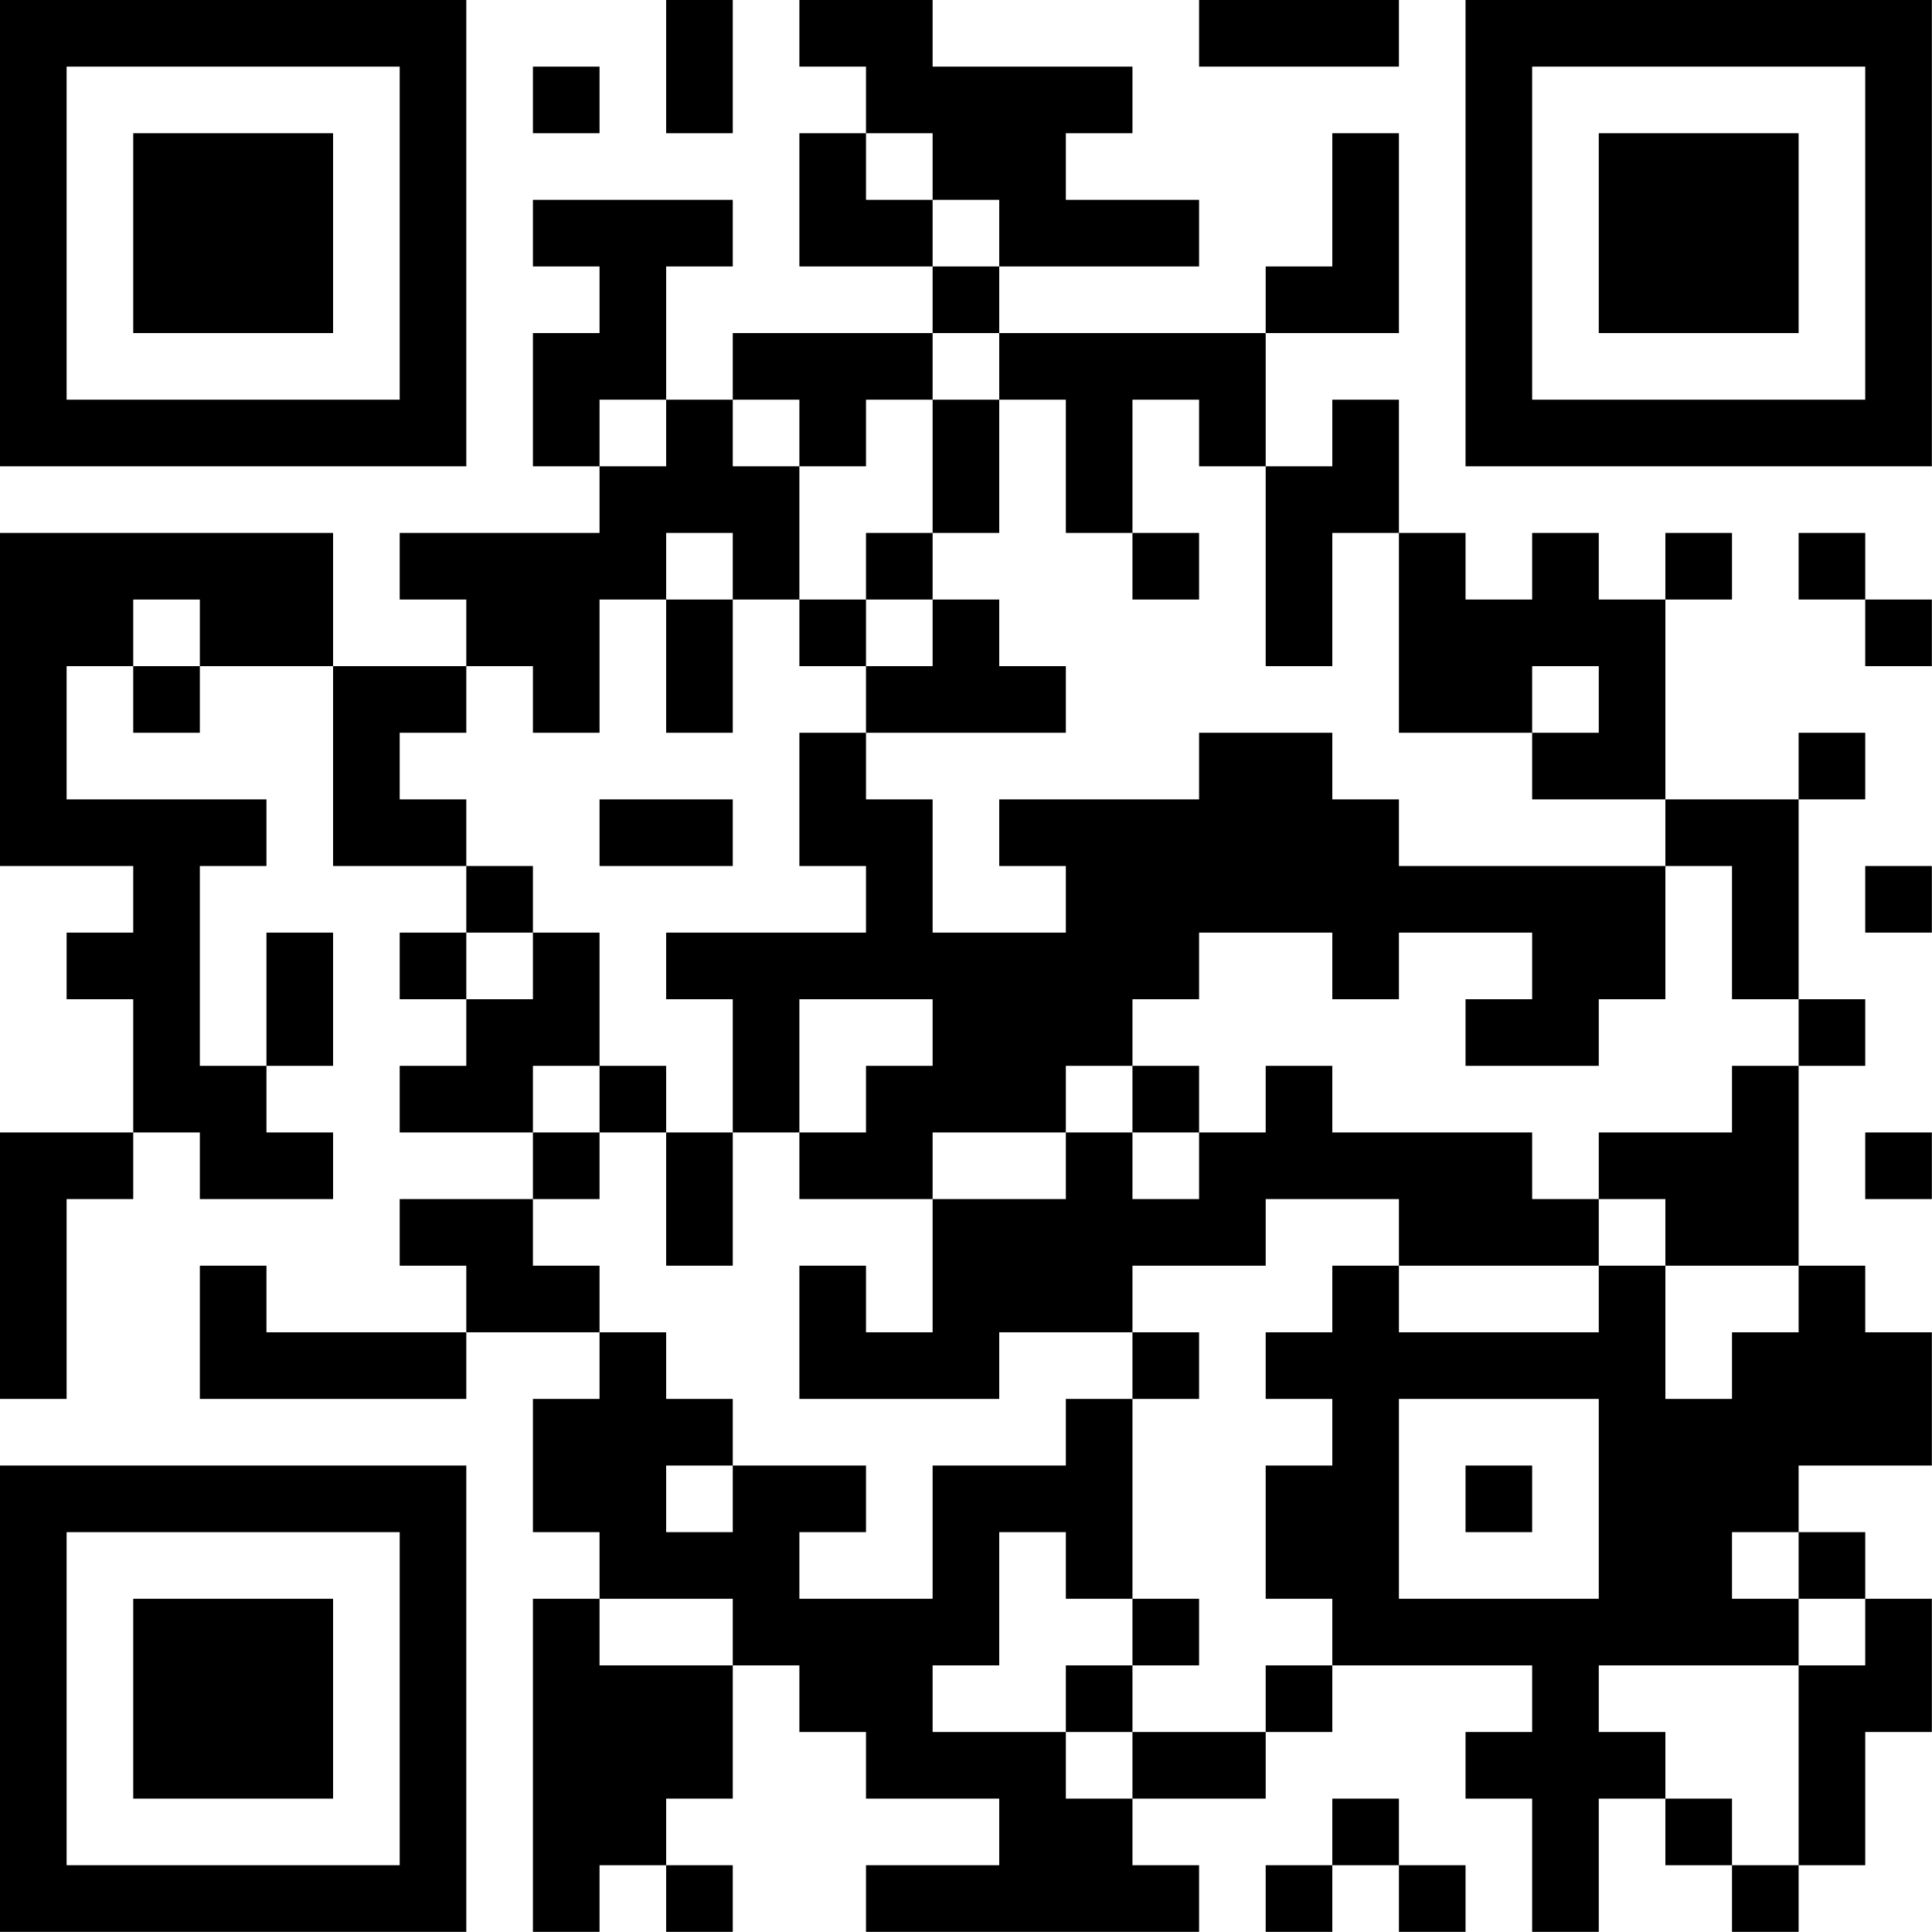
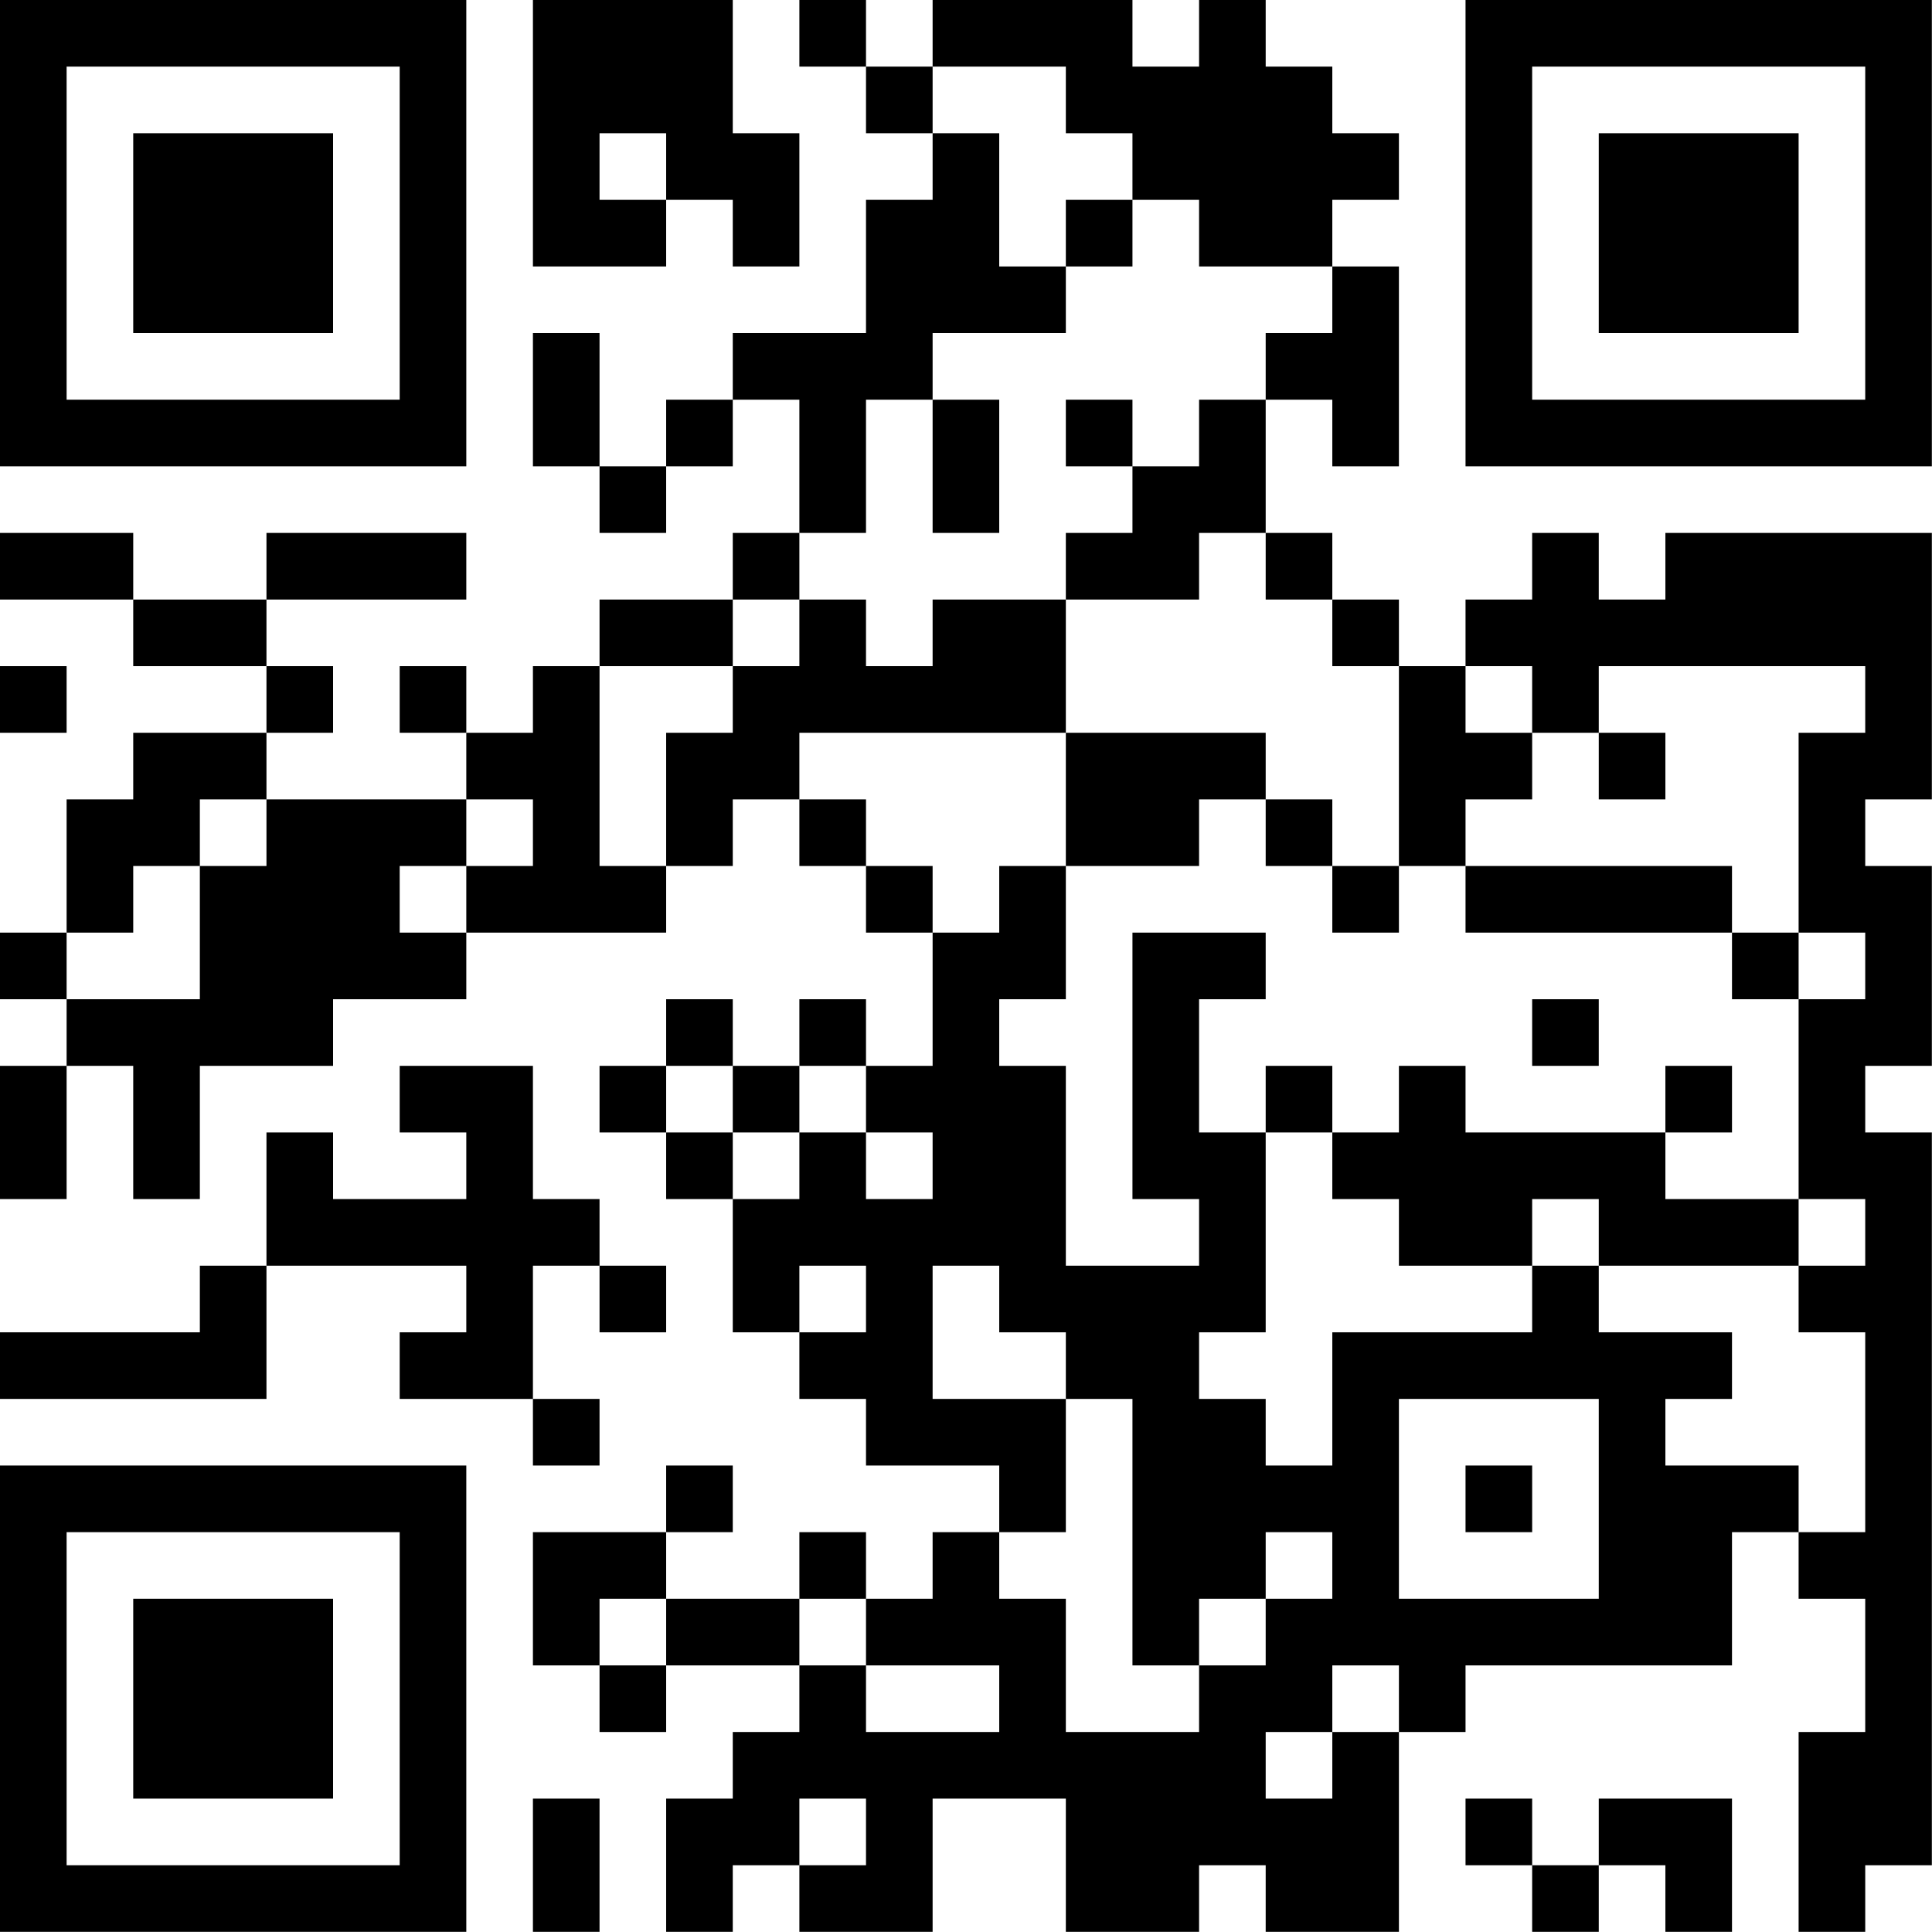
<svg xmlns="http://www.w3.org/2000/svg" version="1.1" width="100" height="100" viewBox="0 0 100 100">
  <rect x="0" y="0" width="100" height="100" fill="#ffffff" />
  <g transform="scale(3.448)">
    <g transform="translate(0,0)">
-       <path fill-rule="evenodd" d="M10 0L10 2L11 2L11 0ZM12 0L12 1L13 1L13 2L12 2L12 4L14 4L14 5L11 5L11 6L10 6L10 4L11 4L11 3L8 3L8 4L9 4L9 5L8 5L8 7L9 7L9 8L6 8L6 9L7 9L7 10L5 10L5 8L0 8L0 13L2 13L2 14L1 14L1 15L2 15L2 17L0 17L0 21L1 21L1 18L2 18L2 17L3 17L3 18L5 18L5 17L4 17L4 16L5 16L5 14L4 14L4 16L3 16L3 13L4 13L4 12L1 12L1 10L2 10L2 11L3 11L3 10L5 10L5 13L7 13L7 14L6 14L6 15L7 15L7 16L6 16L6 17L8 17L8 18L6 18L6 19L7 19L7 20L4 20L4 19L3 19L3 21L7 21L7 20L9 20L9 21L8 21L8 23L9 23L9 24L8 24L8 29L9 29L9 28L10 28L10 29L11 29L11 28L10 28L10 27L11 27L11 25L12 25L12 26L13 26L13 27L15 27L15 28L13 28L13 29L18 29L18 28L17 28L17 27L19 27L19 26L20 26L20 25L23 25L23 26L22 26L22 27L23 27L23 29L24 29L24 27L25 27L25 28L26 28L26 29L27 29L27 28L28 28L28 26L29 26L29 24L28 24L28 23L27 23L27 22L29 22L29 20L28 20L28 19L27 19L27 16L28 16L28 15L27 15L27 12L28 12L28 11L27 11L27 12L25 12L25 9L26 9L26 8L25 8L25 9L24 9L24 8L23 8L23 9L22 9L22 8L21 8L21 6L20 6L20 7L19 7L19 5L21 5L21 2L20 2L20 4L19 4L19 5L15 5L15 4L18 4L18 3L16 3L16 2L17 2L17 1L14 1L14 0ZM18 0L18 1L21 1L21 0ZM8 1L8 2L9 2L9 1ZM13 2L13 3L14 3L14 4L15 4L15 3L14 3L14 2ZM14 5L14 6L13 6L13 7L12 7L12 6L11 6L11 7L12 7L12 9L11 9L11 8L10 8L10 9L9 9L9 11L8 11L8 10L7 10L7 11L6 11L6 12L7 12L7 13L8 13L8 14L7 14L7 15L8 15L8 14L9 14L9 16L8 16L8 17L9 17L9 18L8 18L8 19L9 19L9 20L10 20L10 21L11 21L11 22L10 22L10 23L11 23L11 22L13 22L13 23L12 23L12 24L14 24L14 22L16 22L16 21L17 21L17 24L16 24L16 23L15 23L15 25L14 25L14 26L16 26L16 27L17 27L17 26L19 26L19 25L20 25L20 24L19 24L19 22L20 22L20 21L19 21L19 20L20 20L20 19L21 19L21 20L24 20L24 19L25 19L25 21L26 21L26 20L27 20L27 19L25 19L25 18L24 18L24 17L26 17L26 16L27 16L27 15L26 15L26 13L25 13L25 12L23 12L23 11L24 11L24 10L23 10L23 11L21 11L21 8L20 8L20 10L19 10L19 7L18 7L18 6L17 6L17 8L16 8L16 6L15 6L15 5ZM9 6L9 7L10 7L10 6ZM14 6L14 8L13 8L13 9L12 9L12 10L13 10L13 11L12 11L12 13L13 13L13 14L10 14L10 15L11 15L11 17L10 17L10 16L9 16L9 17L10 17L10 19L11 19L11 17L12 17L12 18L14 18L14 20L13 20L13 19L12 19L12 21L15 21L15 20L17 20L17 21L18 21L18 20L17 20L17 19L19 19L19 18L21 18L21 19L24 19L24 18L23 18L23 17L20 17L20 16L19 16L19 17L18 17L18 16L17 16L17 15L18 15L18 14L20 14L20 15L21 15L21 14L23 14L23 15L22 15L22 16L24 16L24 15L25 15L25 13L21 13L21 12L20 12L20 11L18 11L18 12L15 12L15 13L16 13L16 14L14 14L14 12L13 12L13 11L16 11L16 10L15 10L15 9L14 9L14 8L15 8L15 6ZM17 8L17 9L18 9L18 8ZM27 8L27 9L28 9L28 10L29 10L29 9L28 9L28 8ZM2 9L2 10L3 10L3 9ZM10 9L10 11L11 11L11 9ZM13 9L13 10L14 10L14 9ZM9 12L9 13L11 13L11 12ZM28 13L28 14L29 14L29 13ZM12 15L12 17L13 17L13 16L14 16L14 15ZM16 16L16 17L14 17L14 18L16 18L16 17L17 17L17 18L18 18L18 17L17 17L17 16ZM28 17L28 18L29 18L29 17ZM21 21L21 24L24 24L24 21ZM22 22L22 23L23 23L23 22ZM26 23L26 24L27 24L27 25L24 25L24 26L25 26L25 27L26 27L26 28L27 28L27 25L28 25L28 24L27 24L27 23ZM9 24L9 25L11 25L11 24ZM17 24L17 25L16 25L16 26L17 26L17 25L18 25L18 24ZM20 27L20 28L19 28L19 29L20 29L20 28L21 28L21 29L22 29L22 28L21 28L21 27ZM0 0L0 7L7 7L7 0ZM1 1L1 6L6 6L6 1ZM2 2L2 5L5 5L5 2ZM22 0L22 7L29 7L29 0ZM23 1L23 6L28 6L28 1ZM24 2L24 5L27 5L27 2ZM0 22L0 29L7 29L7 22ZM1 23L1 28L6 28L6 23ZM2 24L2 27L5 27L5 24Z" fill="#000000" />
+       <path fill-rule="evenodd" d="M8 0L8 4L10 4L10 3L11 3L11 4L12 4L12 2L11 2L11 0ZM12 0L12 1L13 1L13 2L14 2L14 3L13 3L13 5L11 5L11 6L10 6L10 7L9 7L9 5L8 5L8 7L9 7L9 8L10 8L10 7L11 7L11 6L12 6L12 8L11 8L11 9L9 9L9 10L8 10L8 11L7 11L7 10L6 10L6 11L7 11L7 12L4 12L4 11L5 11L5 10L4 10L4 9L7 9L7 8L4 8L4 9L2 9L2 8L0 8L0 9L2 9L2 10L4 10L4 11L2 11L2 12L1 12L1 14L0 14L0 15L1 15L1 16L0 16L0 18L1 18L1 16L2 16L2 18L3 18L3 16L5 16L5 15L7 15L7 14L10 14L10 13L11 13L11 12L12 12L12 13L13 13L13 14L14 14L14 16L13 16L13 15L12 15L12 16L11 16L11 15L10 15L10 16L9 16L9 17L10 17L10 18L11 18L11 20L12 20L12 21L13 21L13 22L15 22L15 23L14 23L14 24L13 24L13 23L12 23L12 24L10 24L10 23L11 23L11 22L10 22L10 23L8 23L8 25L9 25L9 26L10 26L10 25L12 25L12 26L11 26L11 27L10 27L10 29L11 29L11 28L12 28L12 29L14 29L14 27L16 27L16 29L18 29L18 28L19 28L19 29L21 29L21 26L22 26L22 25L26 25L26 23L27 23L27 24L28 24L28 26L27 26L27 29L28 29L28 28L29 28L29 17L28 17L28 16L29 16L29 13L28 13L28 12L29 12L29 8L25 8L25 9L24 9L24 8L23 8L23 9L22 9L22 10L21 10L21 9L20 9L20 8L19 8L19 6L20 6L20 7L21 7L21 4L20 4L20 3L21 3L21 2L20 2L20 1L19 1L19 0L18 0L18 1L17 1L17 0L14 0L14 1L13 1L13 0ZM14 1L14 2L15 2L15 4L16 4L16 5L14 5L14 6L13 6L13 8L12 8L12 9L11 9L11 10L9 10L9 13L10 13L10 11L11 11L11 10L12 10L12 9L13 9L13 10L14 10L14 9L16 9L16 11L12 11L12 12L13 12L13 13L14 13L14 14L15 14L15 13L16 13L16 15L15 15L15 16L16 16L16 19L18 19L18 18L17 18L17 14L19 14L19 15L18 15L18 17L19 17L19 20L18 20L18 21L19 21L19 22L20 22L20 20L23 20L23 19L24 19L24 20L26 20L26 21L25 21L25 22L27 22L27 23L28 23L28 20L27 20L27 19L28 19L28 18L27 18L27 15L28 15L28 14L27 14L27 11L28 11L28 10L24 10L24 11L23 11L23 10L22 10L22 11L23 11L23 12L22 12L22 13L21 13L21 10L20 10L20 9L19 9L19 8L18 8L18 9L16 9L16 8L17 8L17 7L18 7L18 6L19 6L19 5L20 5L20 4L18 4L18 3L17 3L17 2L16 2L16 1ZM9 2L9 3L10 3L10 2ZM16 3L16 4L17 4L17 3ZM14 6L14 8L15 8L15 6ZM16 6L16 7L17 7L17 6ZM0 10L0 11L1 11L1 10ZM16 11L16 13L18 13L18 12L19 12L19 13L20 13L20 14L21 14L21 13L20 13L20 12L19 12L19 11ZM24 11L24 12L25 12L25 11ZM3 12L3 13L2 13L2 14L1 14L1 15L3 15L3 13L4 13L4 12ZM7 12L7 13L6 13L6 14L7 14L7 13L8 13L8 12ZM22 13L22 14L26 14L26 15L27 15L27 14L26 14L26 13ZM23 15L23 16L24 16L24 15ZM6 16L6 17L7 17L7 18L5 18L5 17L4 17L4 19L3 19L3 20L0 20L0 21L4 21L4 19L7 19L7 20L6 20L6 21L8 21L8 22L9 22L9 21L8 21L8 19L9 19L9 20L10 20L10 19L9 19L9 18L8 18L8 16ZM10 16L10 17L11 17L11 18L12 18L12 17L13 17L13 18L14 18L14 17L13 17L13 16L12 16L12 17L11 17L11 16ZM19 16L19 17L20 17L20 18L21 18L21 19L23 19L23 18L24 18L24 19L27 19L27 18L25 18L25 17L26 17L26 16L25 16L25 17L22 17L22 16L21 16L21 17L20 17L20 16ZM12 19L12 20L13 20L13 19ZM14 19L14 21L16 21L16 23L15 23L15 24L16 24L16 26L18 26L18 25L19 25L19 24L20 24L20 23L19 23L19 24L18 24L18 25L17 25L17 21L16 21L16 20L15 20L15 19ZM21 21L21 24L24 24L24 21ZM22 22L22 23L23 23L23 22ZM9 24L9 25L10 25L10 24ZM12 24L12 25L13 25L13 26L15 26L15 25L13 25L13 24ZM20 25L20 26L19 26L19 27L20 27L20 26L21 26L21 25ZM8 27L8 29L9 29L9 27ZM12 27L12 28L13 28L13 27ZM22 27L22 28L23 28L23 29L24 29L24 28L25 28L25 29L26 29L26 27L24 27L24 28L23 28L23 27ZM0 0L0 7L7 7L7 0ZM1 1L1 6L6 6L6 1ZM2 2L2 5L5 5L5 2ZM22 0L22 7L29 7L29 0ZM23 1L23 6L28 6L28 1ZM24 2L24 5L27 5L27 2ZM0 22L0 29L7 29L7 22ZM1 23L1 28L6 28L6 23ZM2 24L2 27L5 27L5 24Z" fill="#000000" />
    </g>
  </g>
</svg>
